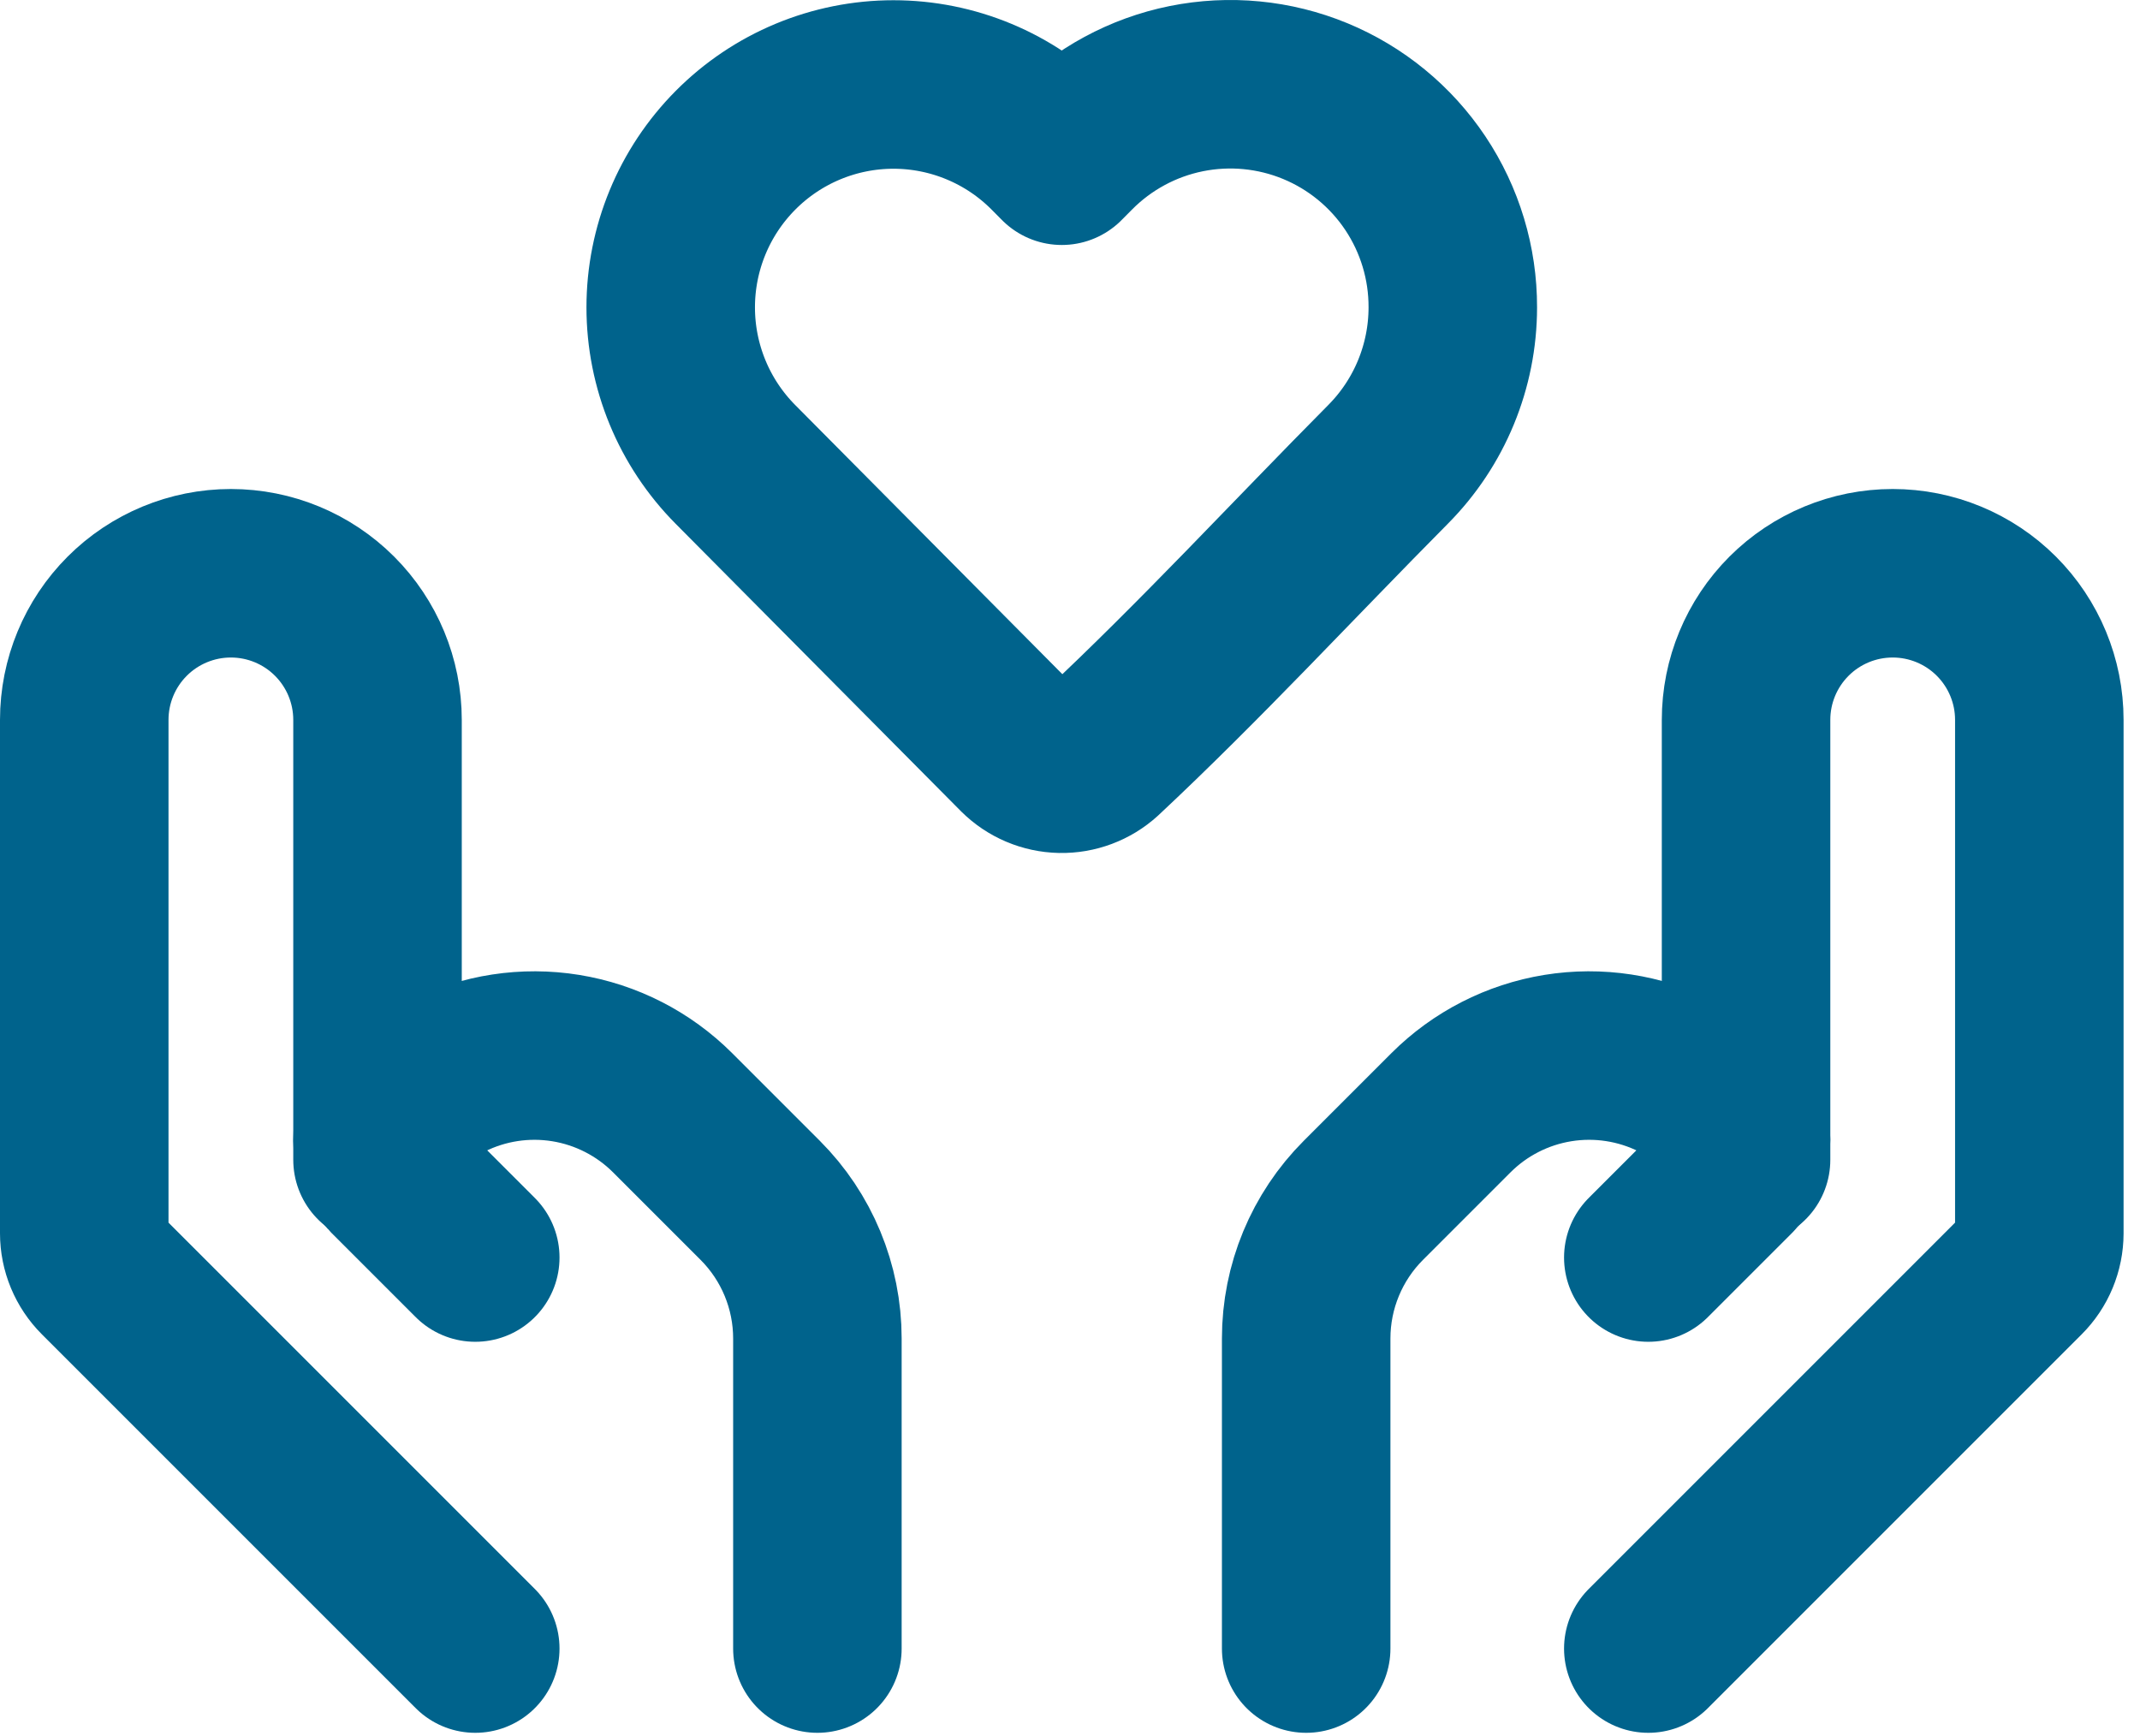
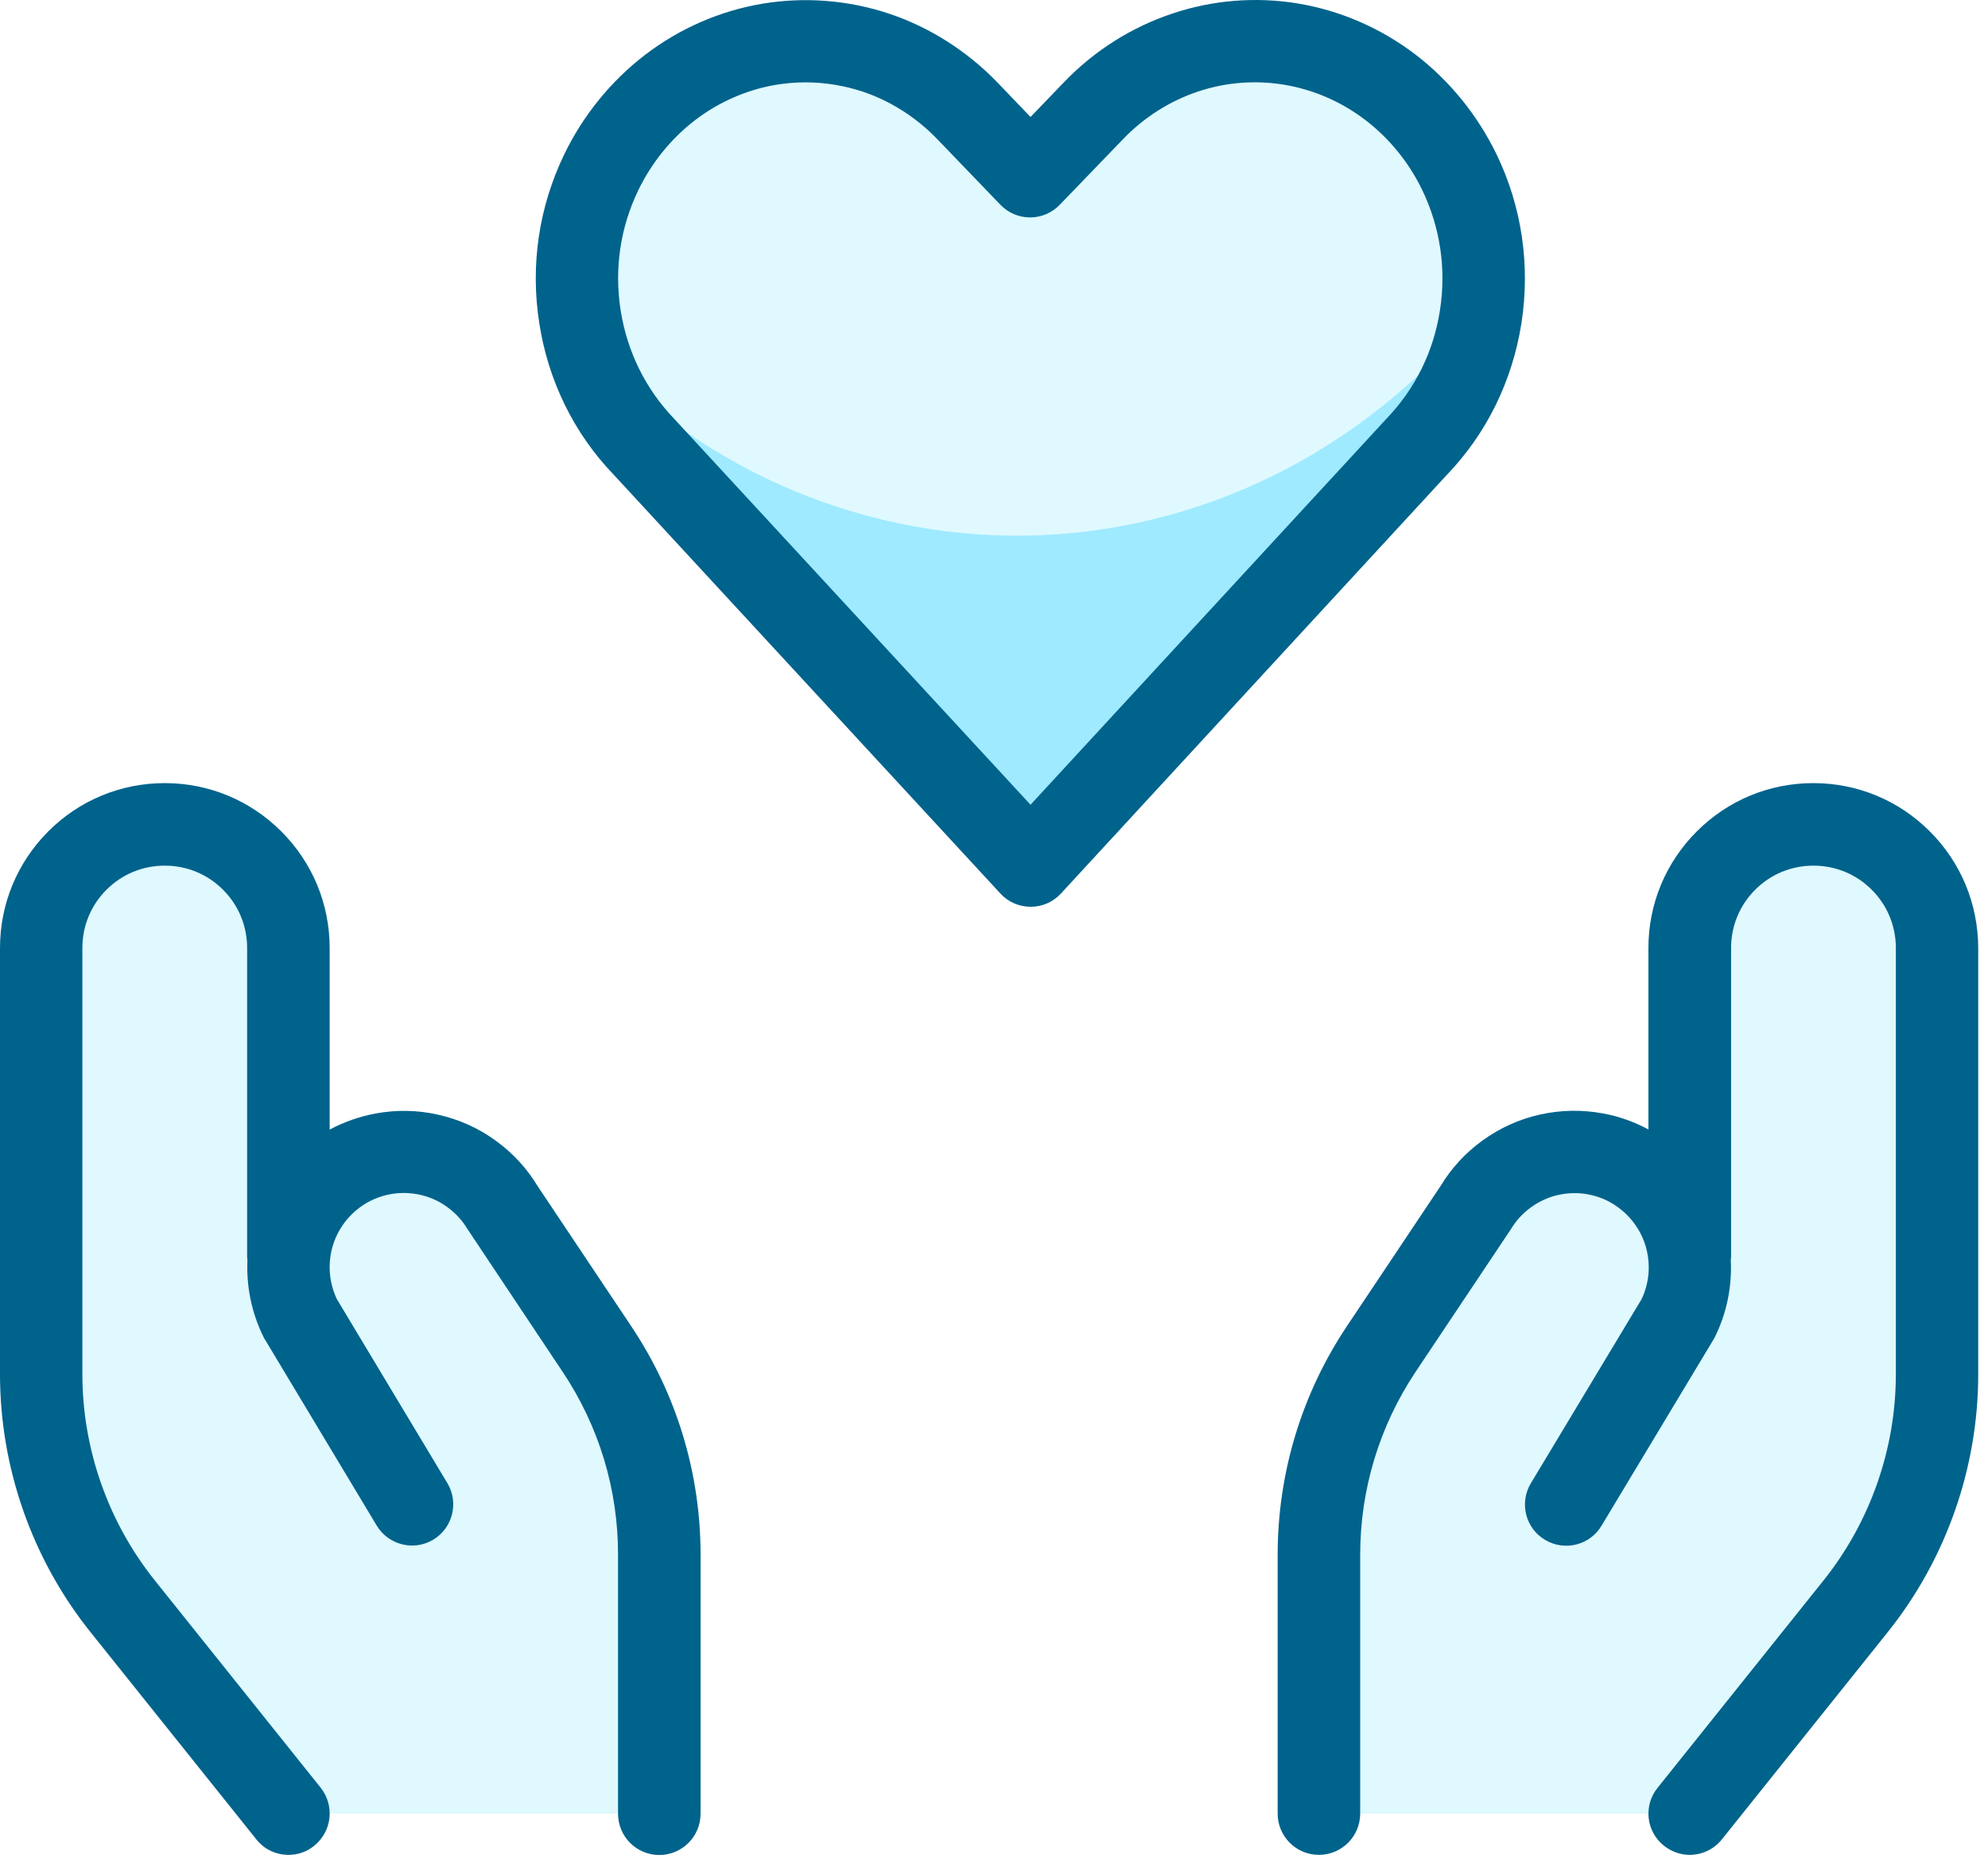
- <svg xmlns="http://www.w3.org/2000/svg" width="127" height="103" viewBox="0 0 127 103" fill="none">
-   <path d="M86.218 18.24C86.217 21.731 84.837 25.08 82.377 27.557C76.715 33.266 71.222 39.218 65.345 44.717C64.689 45.315 63.828 45.638 62.941 45.62C62.053 45.601 61.207 45.243 60.576 44.618L43.648 27.563C41.186 25.085 39.804 21.733 39.804 18.24C39.804 14.747 41.186 11.396 43.648 8.918C44.876 7.681 46.337 6.699 47.946 6.029C49.554 5.359 51.28 5.014 53.023 5.014C54.766 5.014 56.492 5.359 58.1 6.029C59.709 6.699 61.17 7.681 62.398 8.918L63.013 9.538L63.628 8.918C65.471 7.055 67.826 5.782 70.395 5.262C72.963 4.743 75.629 4.999 78.051 5.998C80.474 6.998 82.544 8.696 83.998 10.876C85.452 13.056 86.225 15.62 86.218 18.24Z" stroke="#00638C" stroke-width="10" stroke-linejoin="round" />
-   <path d="M97.82 97.833L120.004 75.649C120.657 74.997 121.024 74.112 121.025 73.19V42.721C121.025 40.413 120.108 38.2 118.476 36.568C116.844 34.936 114.631 34.02 112.323 34.02C110.015 34.02 107.802 34.936 106.17 36.568C104.538 38.2 103.621 40.413 103.621 42.721V68.827" stroke="#00638C" stroke-width="10" stroke-linecap="round" stroke-linejoin="round" />
-   <path d="M97.82 74.628L102.798 69.651C103.06 69.391 103.268 69.08 103.41 68.739C103.551 68.397 103.623 68.031 103.621 67.661C103.617 67.14 103.47 66.63 103.196 66.187C102.922 65.744 102.531 65.385 102.067 65.149L99.497 63.867C97.319 62.778 94.855 62.402 92.452 62.791C90.049 63.181 87.829 64.316 86.107 66.037L80.915 71.229C78.739 73.404 77.516 76.355 77.516 79.432V97.833M28.205 97.833L6.021 75.649C5.368 74.997 5.001 74.112 5 73.19V42.721C5 40.413 5.917 38.2 7.549 36.568C9.181 34.936 11.394 34.02 13.702 34.02C16.01 34.02 18.223 34.936 19.855 36.568C21.487 38.2 22.404 40.413 22.404 42.721V68.827" stroke="#00638C" stroke-width="10" stroke-linecap="round" stroke-linejoin="round" />
-   <path d="M28.205 74.628L23.228 69.651C22.708 69.118 22.413 68.405 22.404 67.661C22.404 66.599 23.007 65.631 23.959 65.149L26.529 63.867C28.706 62.778 31.17 62.402 33.573 62.791C35.976 63.181 38.196 64.316 39.918 66.037L45.11 71.229C47.286 73.404 48.509 76.355 48.509 79.432V97.833" stroke="#00638C" stroke-width="10" stroke-linecap="round" stroke-linejoin="round" />
+ <svg xmlns="http://www.w3.org/2000/svg" width="113" height="106" viewBox="0 0 113 106" fill="none">
+   <path d="M103.071 46.847C101.21 46.847 99.422 47.585 98.102 48.905C96.781 50.225 96.043 52.013 96.043 53.874V71.44V71.489C95.937 70.103 95.387 68.783 94.477 67.725C93.567 66.667 92.345 65.929 90.992 65.609C89.631 65.289 88.212 65.421 86.933 65.962C85.653 66.511 84.579 67.454 83.866 68.651L78.519 76.671C76.207 80.14 74.968 84.216 74.977 88.382V103.06H96.06L105.498 91.268C108.492 87.529 110.115 82.887 110.115 78.098V53.874C110.115 52.948 109.935 52.038 109.582 51.185C109.23 50.332 108.713 49.561 108.057 48.905C107.401 48.249 106.63 47.732 105.777 47.38C104.908 47.027 103.99 46.847 103.071 46.847Z" fill="#DFF9FF" />
+   <path d="M33.933 76.671L28.578 68.651C27.865 67.454 26.791 66.511 25.511 65.962C24.232 65.412 22.805 65.289 21.452 65.609C20.091 65.929 18.877 66.667 17.967 67.725C17.057 68.783 16.507 70.103 16.401 71.489V71.44V53.874C16.401 52.013 15.663 50.225 14.342 48.905C13.022 47.585 11.234 46.847 9.373 46.847C7.511 46.847 5.724 47.585 4.404 48.905C3.083 50.225 2.345 52.013 2.345 53.874V78.107C2.345 82.896 3.977 87.537 6.962 91.276L16.401 103.069H37.476V88.374C37.484 84.208 36.246 80.132 33.933 76.671Z" fill="#DFF9FF" />
+   <path d="M58.584 49.192L36.607 25.394C34.68 23.393 33.409 20.81 32.966 18.006C32.531 15.209 32.949 12.339 34.171 9.805C35.09 7.894 36.434 6.238 38.099 4.967C39.756 3.704 41.683 2.859 43.717 2.515C45.75 2.171 47.833 2.335 49.793 2.991C51.753 3.647 53.532 4.778 54.992 6.295L58.576 10.018L62.159 6.295C63.619 4.786 65.398 3.655 67.358 2.991C69.318 2.335 71.401 2.171 73.427 2.515C75.46 2.859 77.379 3.696 79.044 4.967C80.7 6.23 82.045 7.894 82.972 9.805C84.194 12.339 84.612 15.209 84.177 18.006C83.743 20.802 82.472 23.385 80.544 25.394L58.584 49.192Z" fill="#9FEAFF" />
+   <path d="M83.004 9.986C82.086 8.042 80.733 6.353 79.076 5.057C77.42 3.77 75.493 2.917 73.459 2.564C71.425 2.212 69.343 2.384 67.383 3.048C65.423 3.721 63.643 4.869 62.184 6.41L58.592 10.207L55 6.41C52.991 4.262 50.367 2.868 47.529 2.458C44.7 2.048 41.814 2.638 39.329 4.139C36.844 5.64 34.901 7.96 33.794 10.748C32.687 13.537 32.49 16.628 33.22 19.556C36.59 23.18 40.649 26.018 45.118 27.887C49.596 29.757 54.385 30.618 59.19 30.413C63.996 30.208 68.711 28.937 73.025 26.698C77.338 24.451 81.168 21.278 84.251 17.374C84.505 14.841 84.07 12.282 83.004 9.986Z" fill="#DFF9FF" />
+   <path d="M35.877 75.36L30.555 67.397C29.94 66.38 29.136 65.511 28.168 64.814C27.184 64.1 26.085 63.608 24.905 63.346C23.724 63.075 22.518 63.059 21.329 63.28C20.419 63.453 19.55 63.756 18.738 64.191V53.874C18.738 51.373 17.762 49.02 15.991 47.249C14.22 45.477 11.866 44.502 9.365 44.502C6.864 44.502 4.51 45.477 2.739 47.249C0.976 49.02 0 51.373 0 53.874V78.099C0 83.396 1.82 88.595 5.133 92.736L14.572 104.528C15.031 105.111 15.712 105.406 16.401 105.406C16.917 105.406 17.434 105.242 17.86 104.889C18.869 104.077 19.033 102.609 18.23 101.593L8.791 89.8C6.142 86.487 4.682 82.33 4.682 78.09V53.874C4.682 52.62 5.166 51.447 6.052 50.562C6.938 49.676 8.11 49.192 9.365 49.192C10.62 49.192 11.792 49.676 12.678 50.562C13.563 51.447 14.047 52.62 14.047 53.874V71.44C14.047 71.497 14.064 71.555 14.064 71.604C13.998 73.113 14.302 74.621 14.99 75.999C15.015 76.057 15.048 76.106 15.081 76.155L21.411 86.692C22.076 87.8 23.519 88.16 24.626 87.496C25.733 86.832 26.094 85.389 25.429 84.282L19.148 73.826C18.721 72.924 18.623 71.899 18.877 70.931C19.14 69.939 19.755 69.078 20.608 68.504C21.083 68.184 21.616 67.971 22.182 67.864C22.748 67.758 23.322 67.774 23.88 67.897C24.437 68.02 24.962 68.258 25.421 68.594C25.889 68.93 26.274 69.349 26.569 69.841C26.586 69.874 26.61 69.906 26.635 69.939L31.982 77.959C34.048 81.051 35.139 84.651 35.13 88.374V103.069C35.13 104.364 36.18 105.414 37.476 105.414C38.772 105.414 39.821 104.364 39.821 103.069V88.382C39.829 83.724 38.46 79.222 35.877 75.36Z" fill="#00638C" />
+   <path d="M109.697 47.249C107.926 45.477 105.572 44.502 103.071 44.502C100.57 44.502 98.216 45.477 96.445 47.249C94.674 49.02 93.698 51.373 93.698 53.874V64.182C92.886 63.748 92.017 63.436 91.107 63.272C89.918 63.051 88.712 63.075 87.531 63.338C86.35 63.6 85.252 64.1 84.276 64.806C83.308 65.503 82.504 66.372 81.889 67.389L76.567 75.351C73.984 79.214 72.623 83.716 72.623 88.365V103.061C72.623 104.356 73.673 105.406 74.968 105.406C76.264 105.406 77.314 104.356 77.314 103.061V88.365C77.314 84.642 78.404 81.051 80.463 77.959L85.817 69.947C85.842 69.915 85.859 69.882 85.883 69.849C86.178 69.357 86.564 68.939 87.031 68.602C87.499 68.266 88.015 68.028 88.573 67.905C89.13 67.782 89.704 67.766 90.27 67.873C90.836 67.979 91.361 68.192 91.837 68.512C92.689 69.086 93.313 69.947 93.575 70.94C93.829 71.907 93.739 72.932 93.305 73.834L87.015 84.29C86.35 85.397 86.703 86.84 87.818 87.504C88.925 88.169 90.369 87.816 91.033 86.701L97.372 76.163C97.405 76.114 97.429 76.057 97.462 76.007C98.151 74.63 98.454 73.113 98.38 71.596C98.38 71.546 98.397 71.497 98.397 71.448V53.874C98.397 52.62 98.881 51.447 99.766 50.562C100.652 49.676 101.825 49.192 103.079 49.192C104.334 49.192 105.507 49.676 106.392 50.562C107.278 51.447 107.762 52.62 107.762 53.874V78.099C107.762 82.338 106.302 86.496 103.653 89.809L94.215 101.601C93.403 102.61 93.567 104.086 94.584 104.889C95.018 105.234 95.535 105.406 96.043 105.406C96.732 105.406 97.413 105.102 97.872 104.528L107.311 92.736C110.624 88.595 112.444 83.396 112.444 78.099V53.874C112.436 51.373 111.468 49.02 109.697 47.249Z" fill="#00638C" />
+   <path d="M58.584 51.529C57.928 51.529 57.304 51.259 56.862 50.775L34.885 26.977C32.638 24.648 31.162 21.655 30.653 18.367C30.137 15.078 30.629 11.765 32.064 8.789C33.138 6.558 34.737 4.59 36.681 3.106C38.632 1.613 40.937 0.613 43.331 0.211C45.734 -0.191 48.227 0.006 50.539 0.777C52.843 1.548 54.967 2.901 56.681 4.672L58.576 6.648L60.478 4.672C62.184 2.893 64.308 1.548 66.62 0.777C68.916 -0.002 71.409 -0.199 73.804 0.203C76.198 0.605 78.502 1.605 80.454 3.098C82.398 4.582 83.989 6.55 85.071 8.781C86.506 11.757 86.99 15.07 86.481 18.359C85.965 21.655 84.497 24.648 82.217 27.01L60.306 50.775C59.863 51.259 59.24 51.529 58.584 51.529ZM45.783 4.68C45.217 4.68 44.651 4.73 44.102 4.82C42.454 5.099 40.871 5.787 39.518 6.821C38.157 7.862 37.041 9.24 36.279 10.814C35.254 12.938 34.909 15.292 35.278 17.637C35.647 19.974 36.689 22.09 38.288 23.763L58.576 45.731L78.806 23.796C80.446 22.09 81.487 19.974 81.848 17.637C82.217 15.292 81.865 12.93 80.848 10.814C80.093 9.24 78.97 7.862 77.609 6.821C76.256 5.787 74.673 5.099 73.025 4.82C71.376 4.541 69.671 4.672 68.088 5.205C66.489 5.738 65.021 6.673 63.832 7.911L60.24 11.634C59.797 12.094 59.191 12.356 58.551 12.356C57.911 12.356 57.304 12.094 56.862 11.634L53.278 7.911C52.089 6.673 50.621 5.738 49.03 5.205C47.989 4.861 46.882 4.68 45.783 4.68Z" fill="#00638C" />
</svg>
